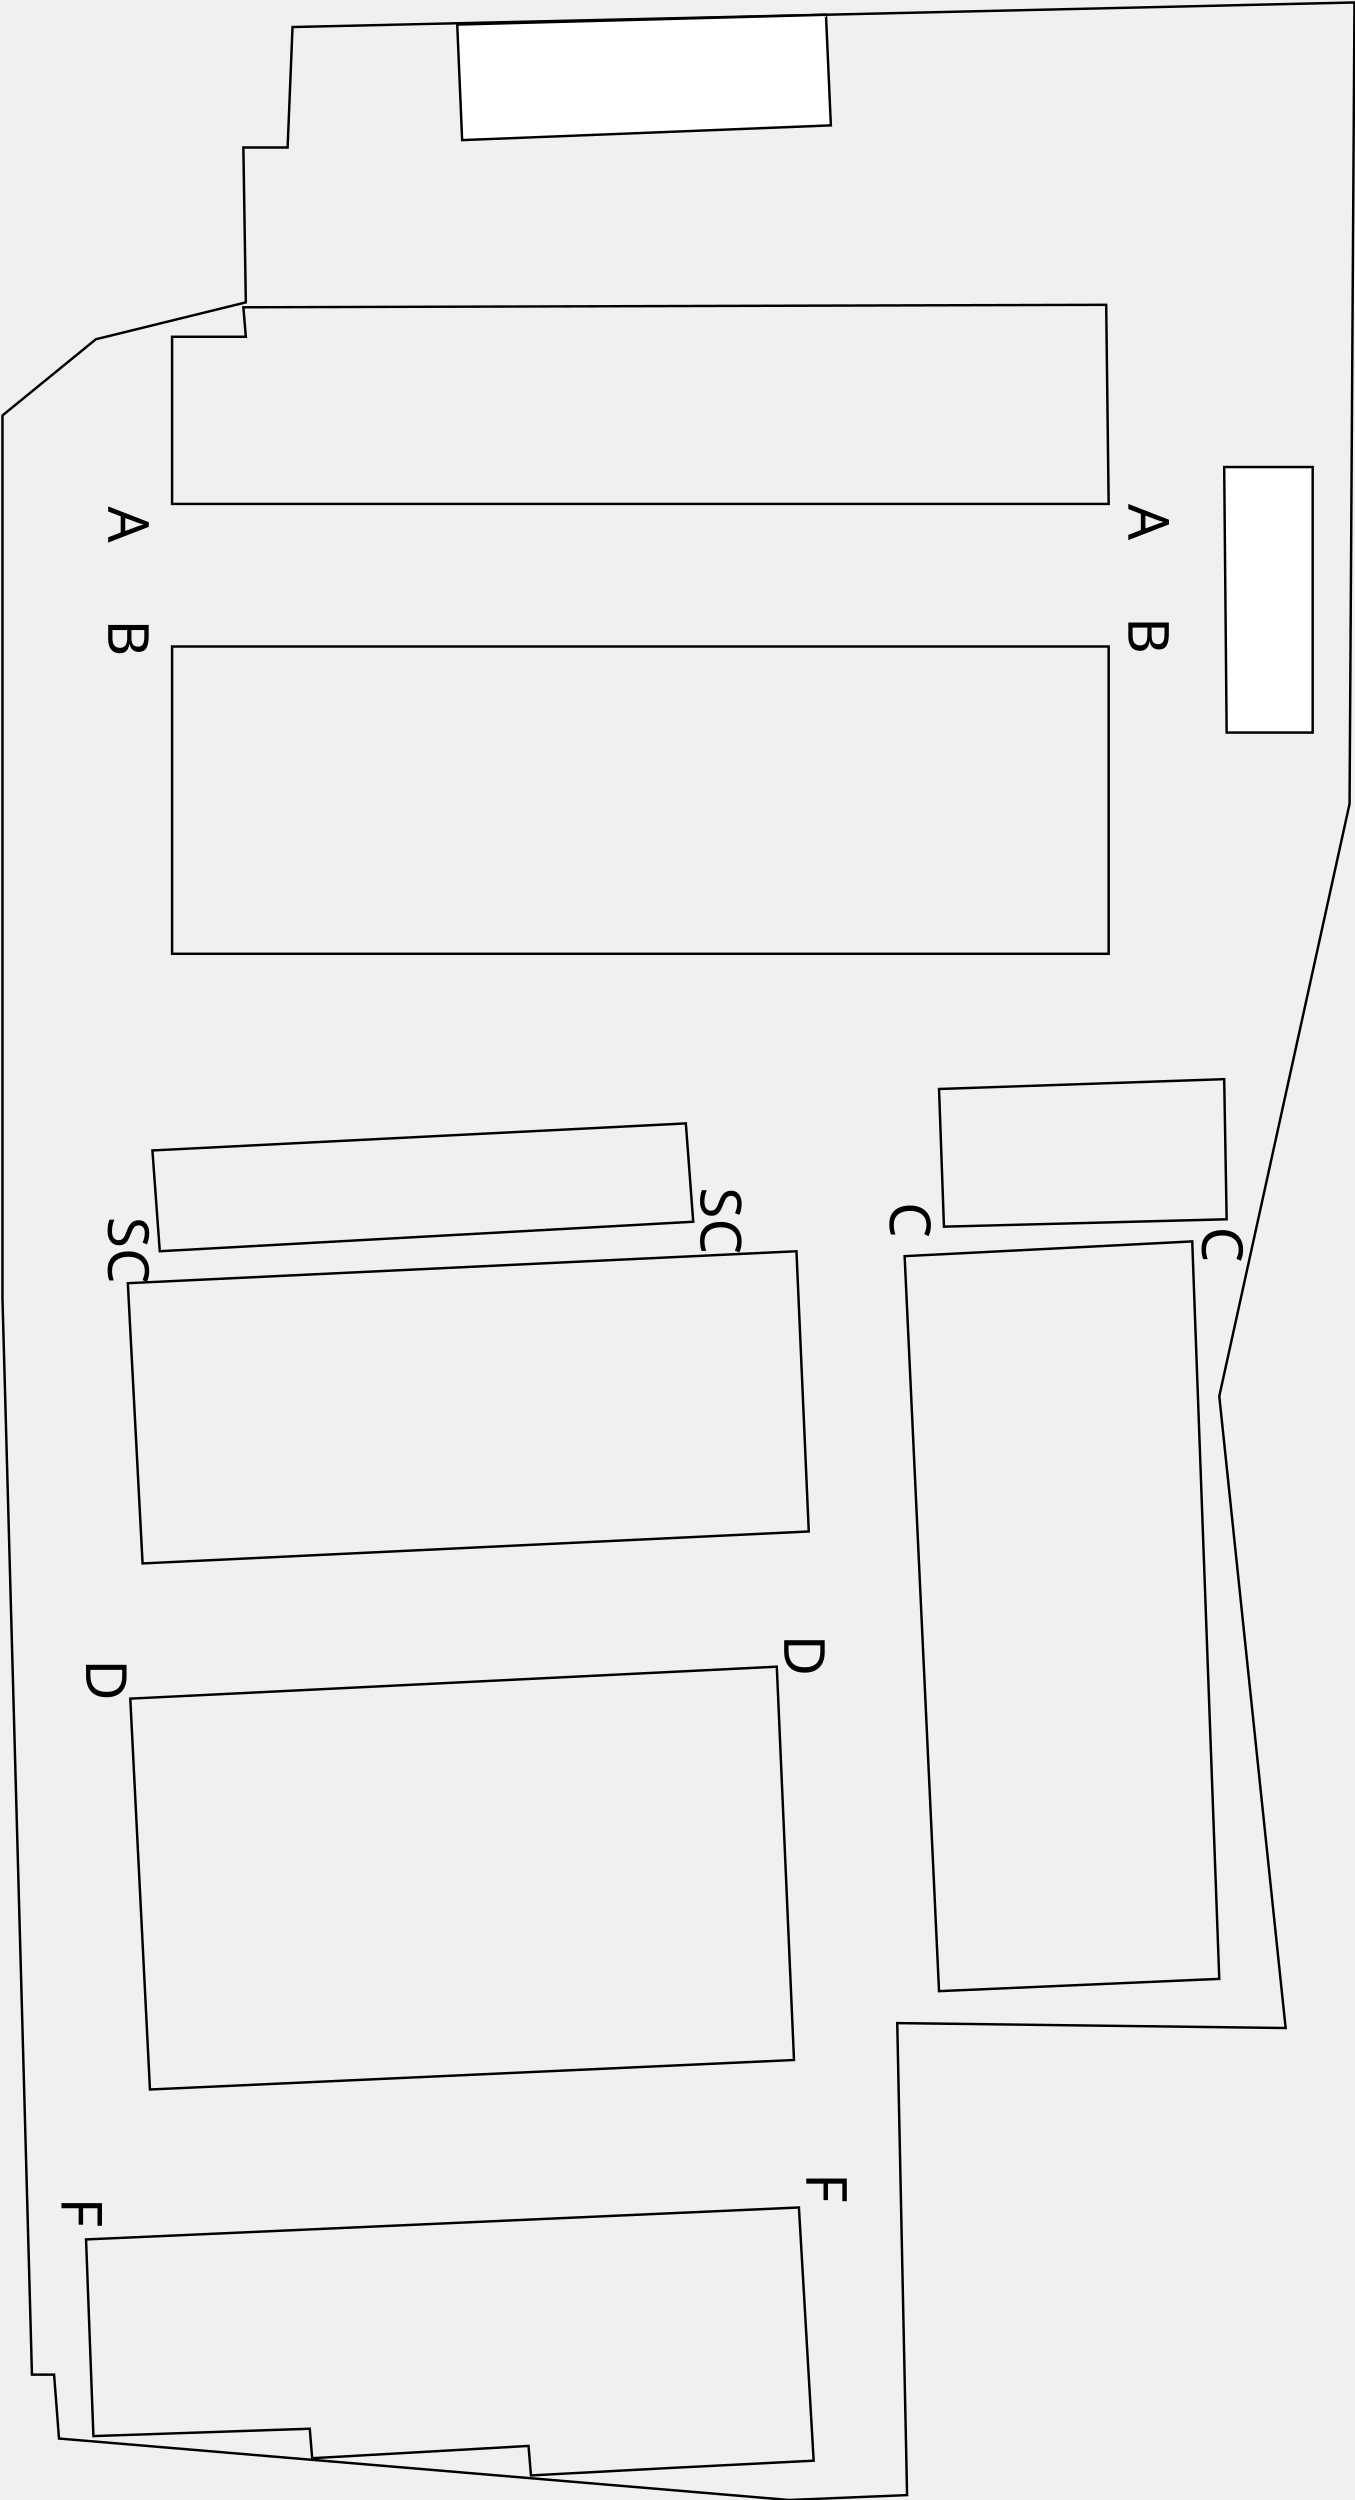
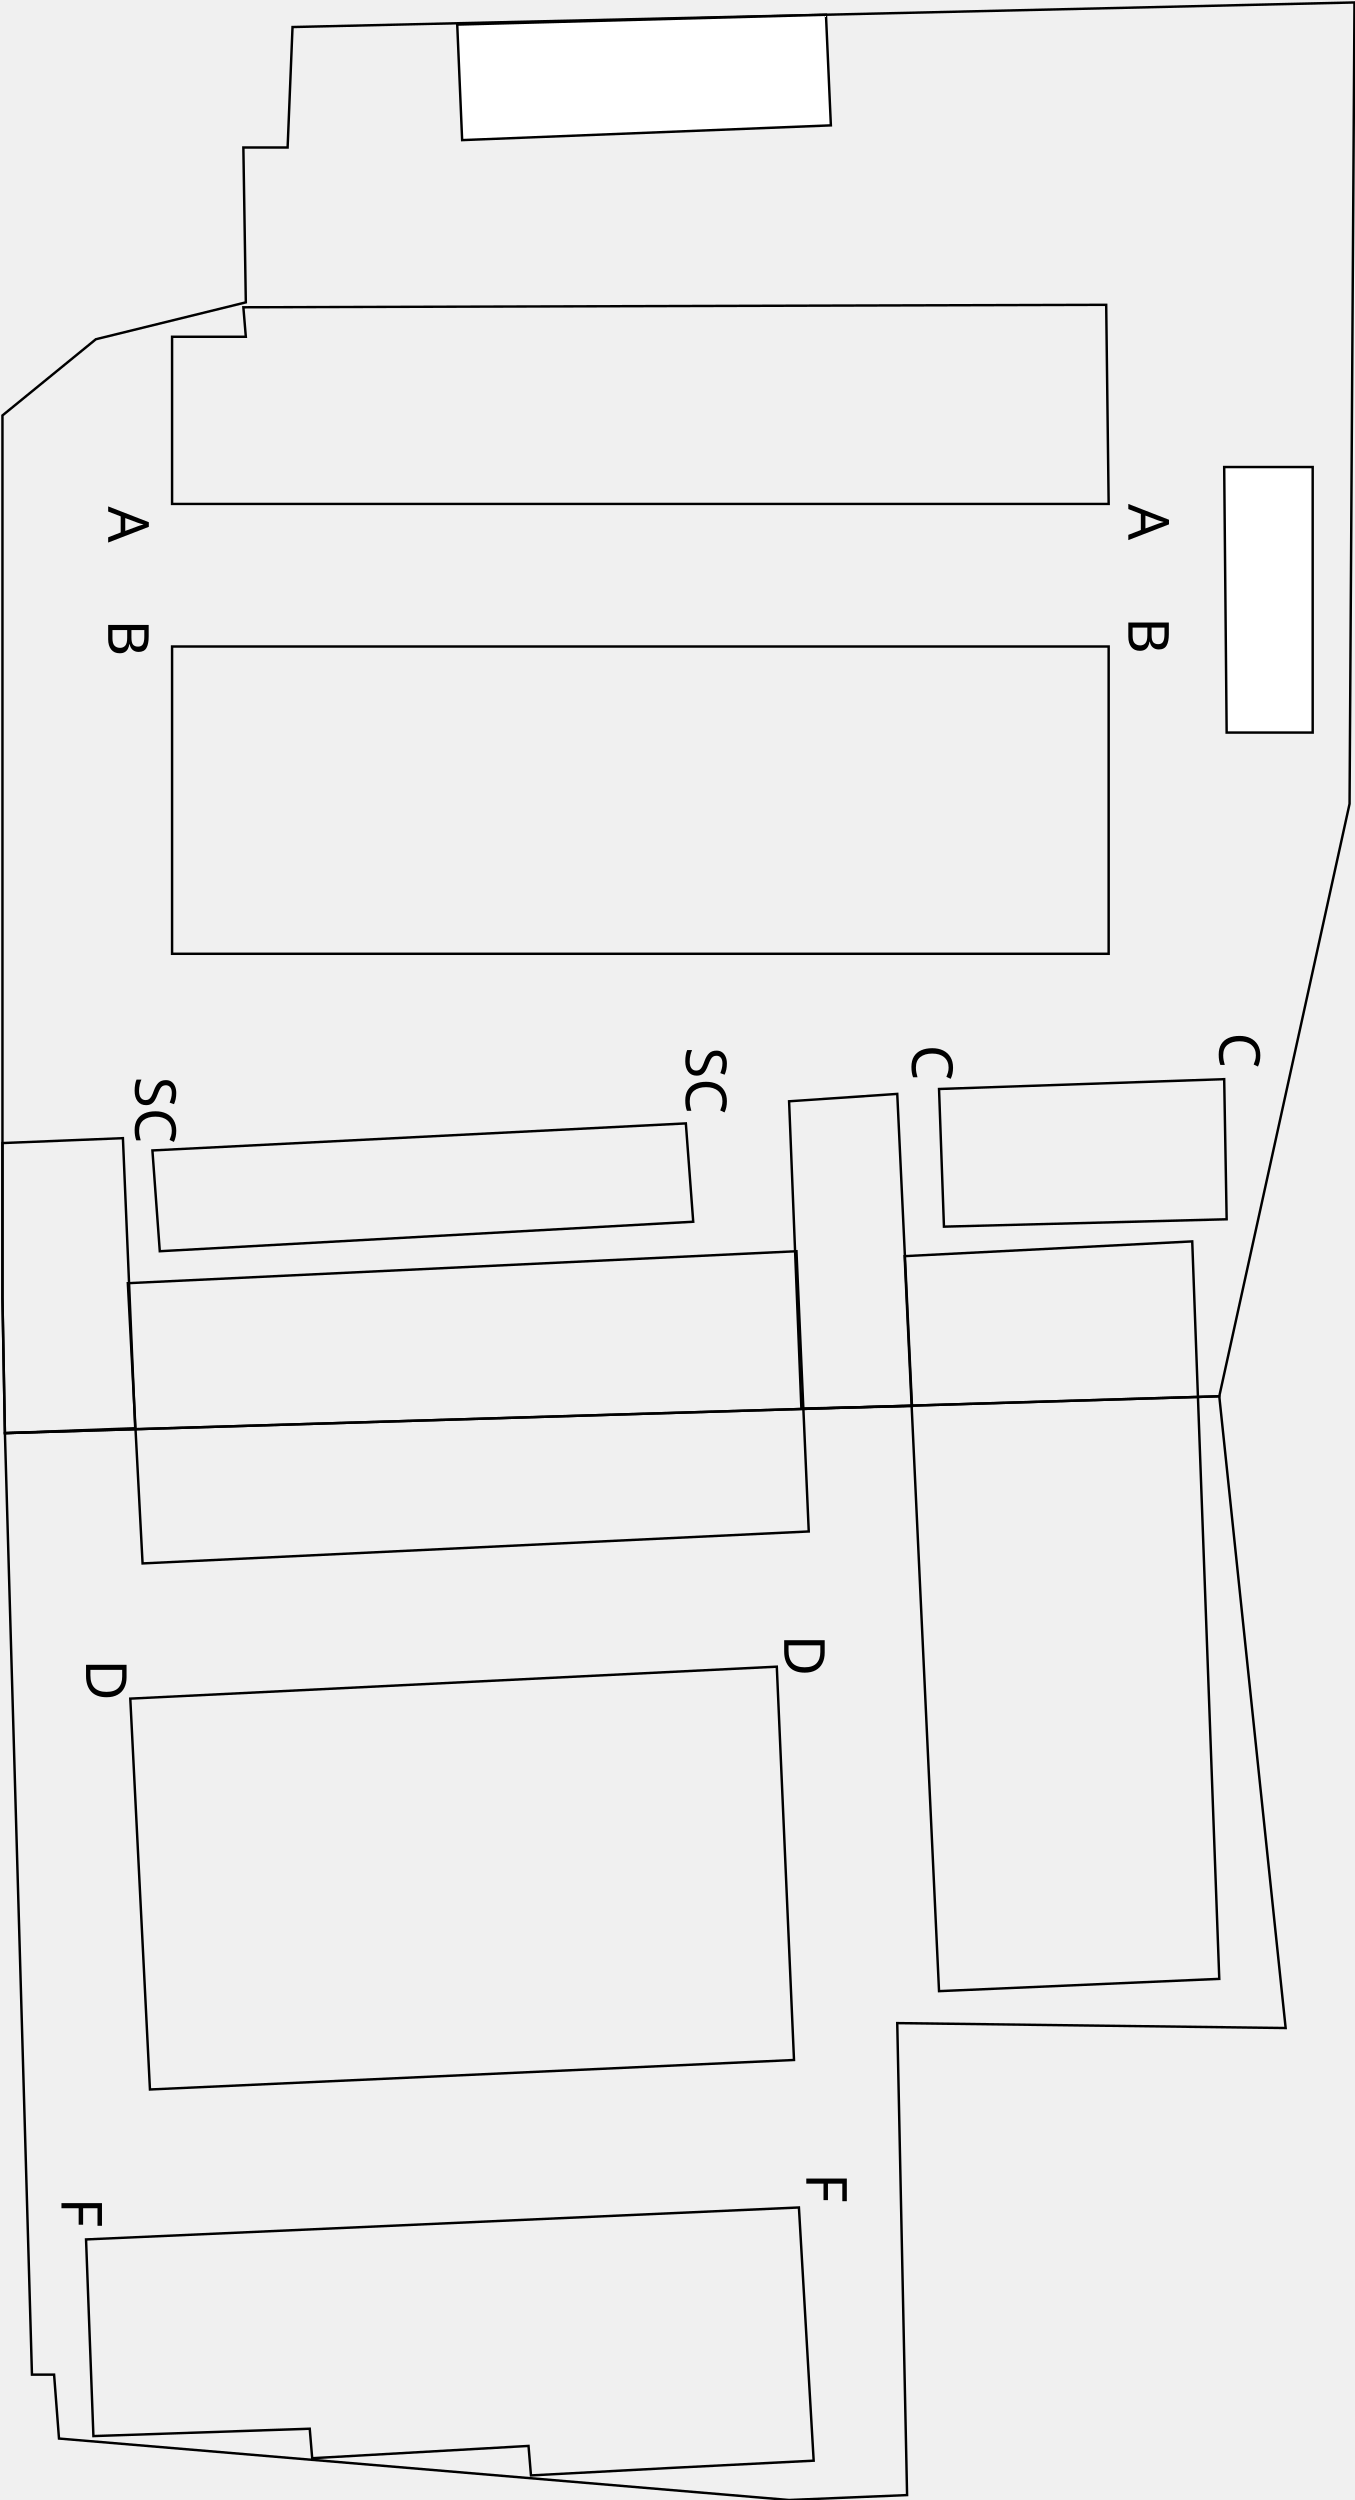
<svg xmlns="http://www.w3.org/2000/svg" width="551" height="1017" viewBox="0 0 551 1017">
  <defs>
    <style>
      .a {
        fill: none;
      }

      .a, .b {
        stroke: #000;
        stroke-miterlimit: 10;
      }

      .b {
        fill: #fff;
      }

      .c {
        font-size: 23.07px;
        font-family: MyriadPro-Regular, Myriad Pro;
      }
    </style>
  </defs>
-   <polygon class="a" points="99 60 100 123 39 138 1 169 1 528 13 966 22 966 24 992 321 1017 369 1015 365 823 523 825 496 568 549 327 551 1 119 11 117 60 99 60" />
+   <polygon class="a" points="2 583 13 966 22 966 24 992 321 1017 369 1015 365 823 523 825 496 568 2 583" />
+   <polygon class="a" points="2 583 1 528 1 169 39 138 100 123 99 60 117 60 119 11 551 1 549 327 496 568 2 583" />
  <polygon class="a" points="450 124 451 205 70 205 70 137 100 137 99 125 450 124" />
  <polygon class="a" points="451 263 451 388 70 388 70 263 451 263" />
  <polygon class="a" points="499 496 384 499 382 443 498 439 499 496" />
  <polygon class="a" points="279 457 282 497 65 509 62 468 279 457" />
  <polygon class="a" points="316 678 323 838 61 850 53 691 316 678" />
  <polygon class="a" points="325 898 35 911 38 991 126 988 127 1000 215 995 216 1007 272 1004 331 1001 325 898" />
  <polygon class="a" points="329 623 58 636 52 522 324 509 329 623" />
  <polygon class="a" points="368 511 382 810 496 805 485 505 368 511" />
  <polygon class="b" points="336 6 186 10 188 57 338 51 336 6" />
  <polygon class="b" points="534 190 534 298 499 298 498 190 534 190" />
  <text class="c" transform="translate(459 205) rotate(90)">A</text>
  <text class="c" transform="translate(459 251) rotate(90)">B</text>
-   <text class="c" transform="translate(489 499) rotate(90)">C</text>
-   <text class="c" transform="translate(362 489) rotate(90)">C</text>
-   <text class="c" transform="translate(285 483) rotate(90)">SC</text>
-   <text class="c" transform="translate(44 495) rotate(90)">SC</text>
+   <text class="c" transform="translate(496 420) rotate(90)">C</text>
+   <text class="c" transform="translate(371 425) rotate(90)">C</text>
+   <text class="c" transform="translate(279 426) rotate(90)">SC</text>
+   <text class="c" transform="translate(55 438) rotate(90)">SC</text>
  <text class="c" transform="translate(319 665) rotate(90)">D</text>
  <text class="c" transform="translate(328 884) rotate(90)">F</text>
  <text class="c" transform="translate(35 675) rotate(90)">D</text>
  <text class="c" transform="translate(25 894) rotate(90)">F</text>
  <text class="c" transform="translate(44 206) rotate(90)">A</text>
  <text class="c" transform="translate(44 252) rotate(90)">B</text>
+   <polygon class="a" points="55 581 50 463 1 465 1 528 2 583 55 581" />
+   <polygon class="a" points="371 572 365 445 321 448 326 573 371 572" />
</svg>
